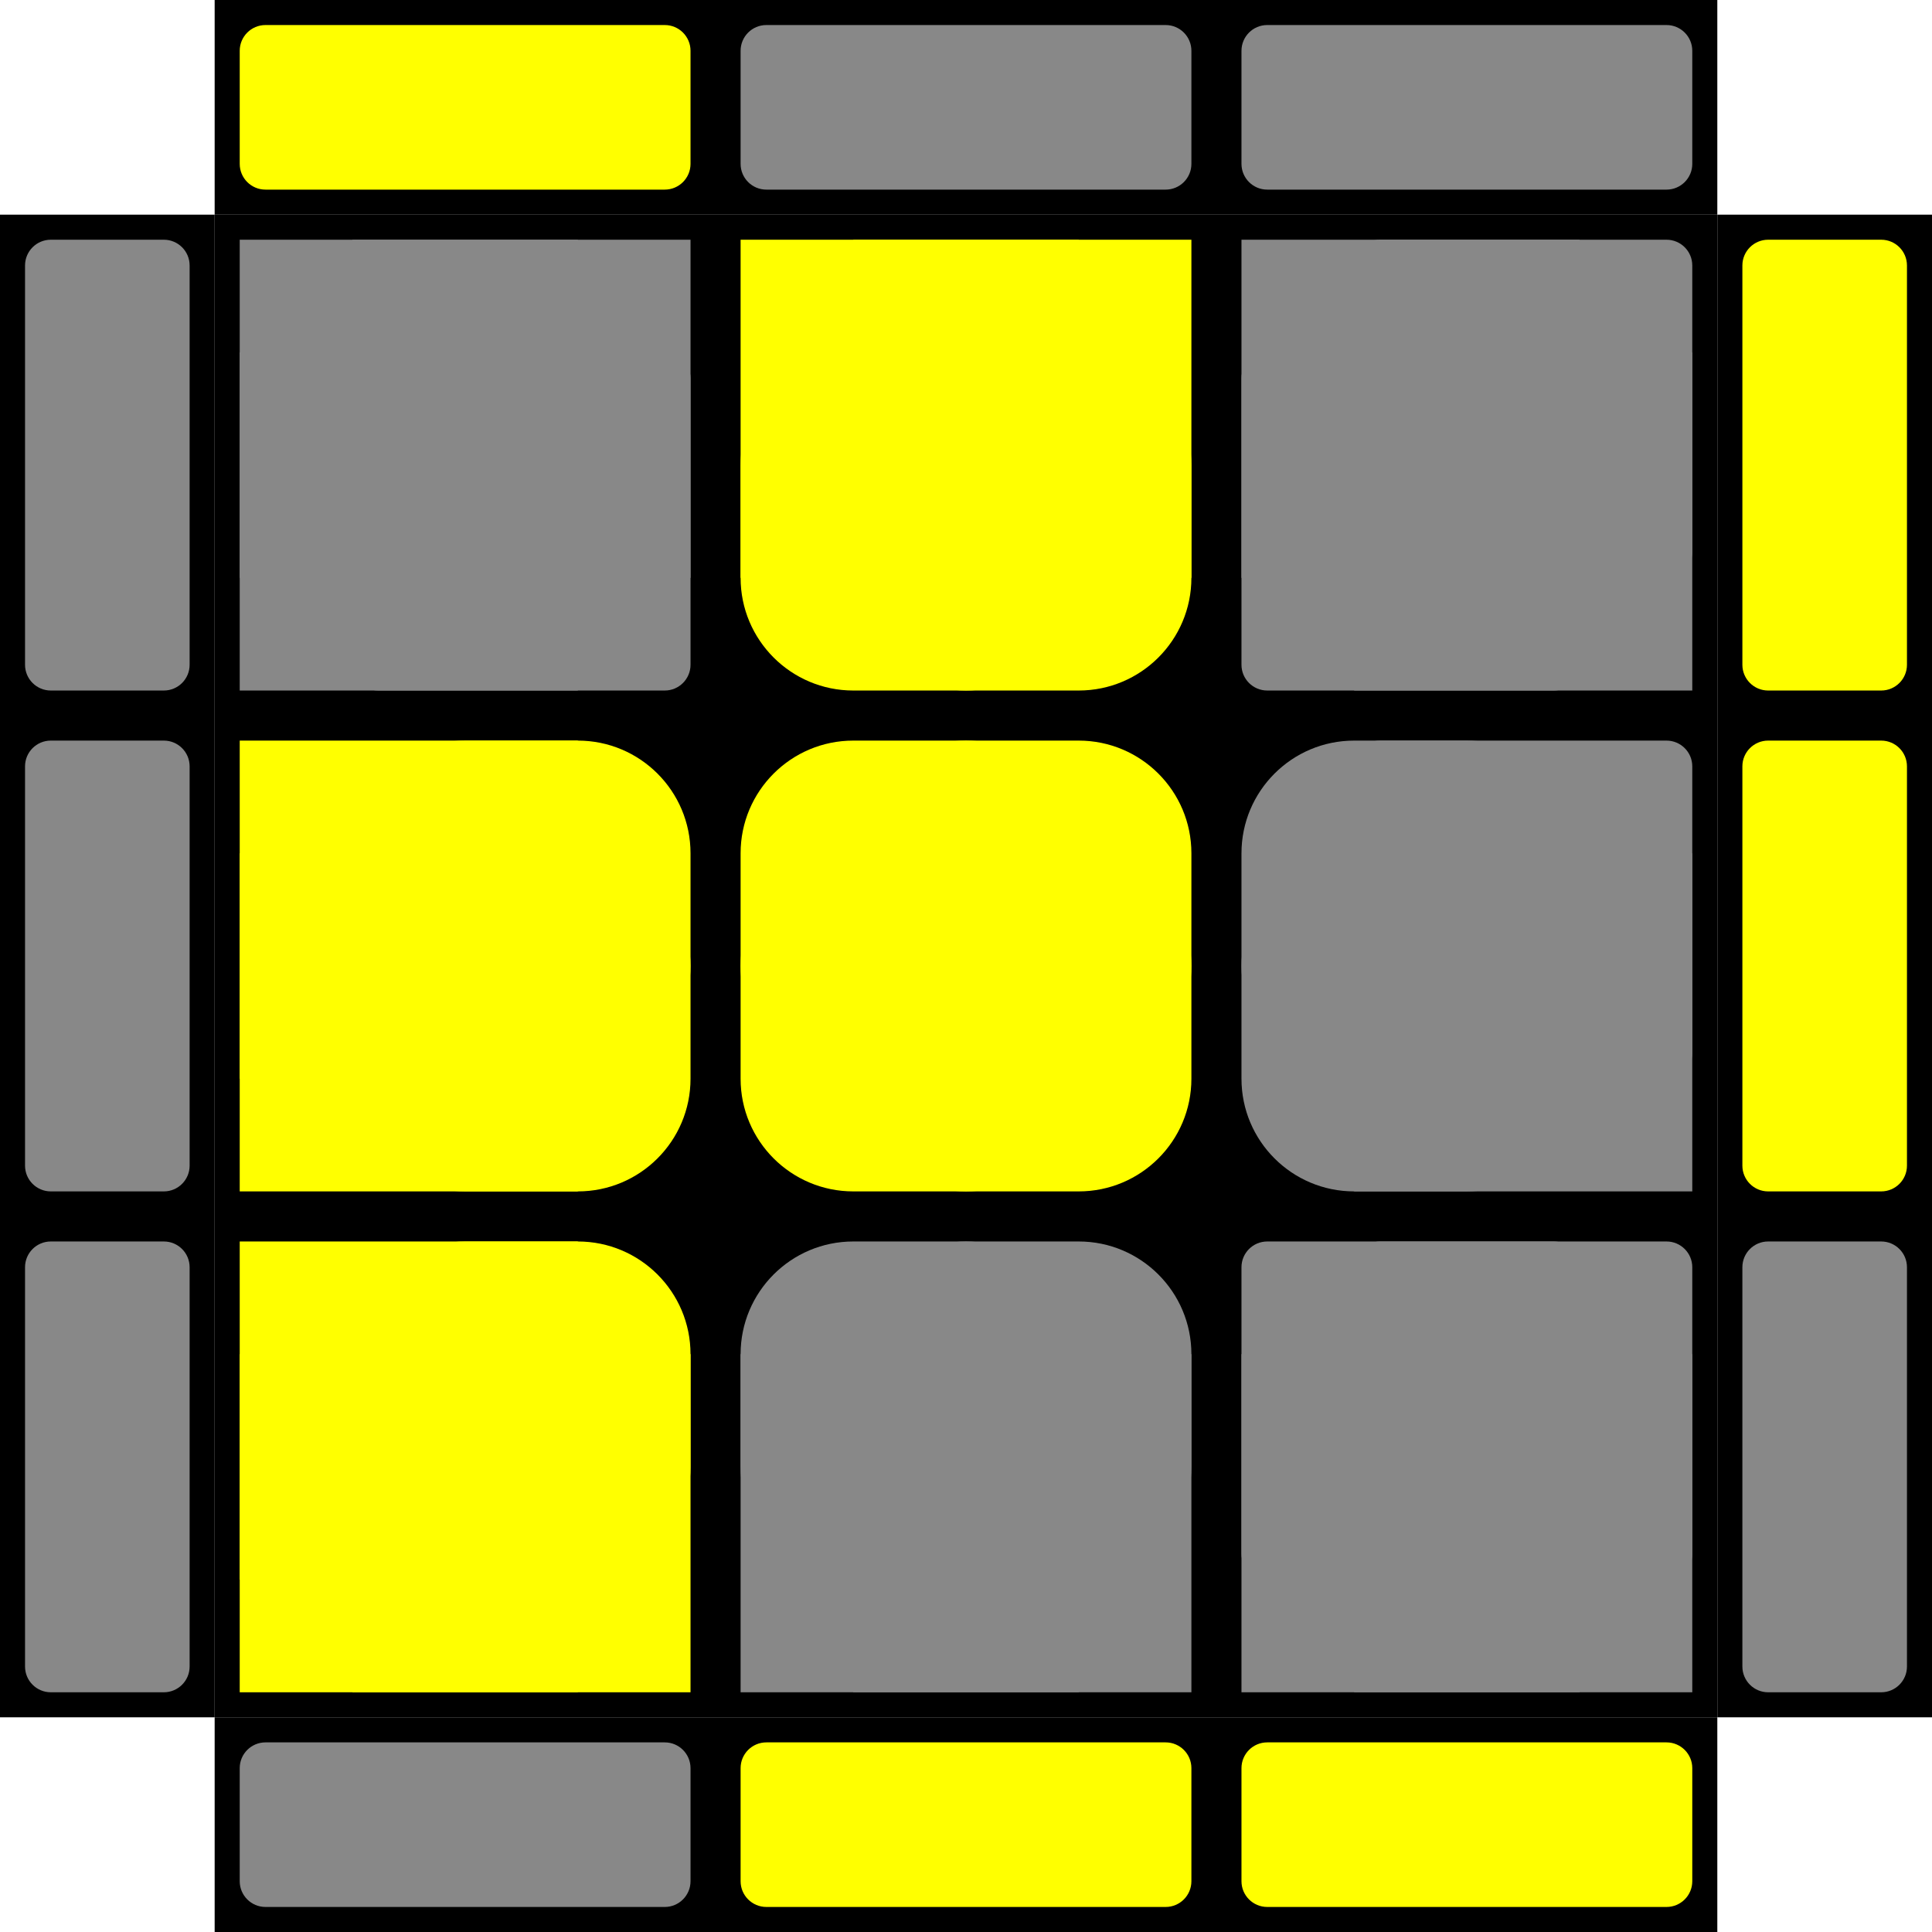
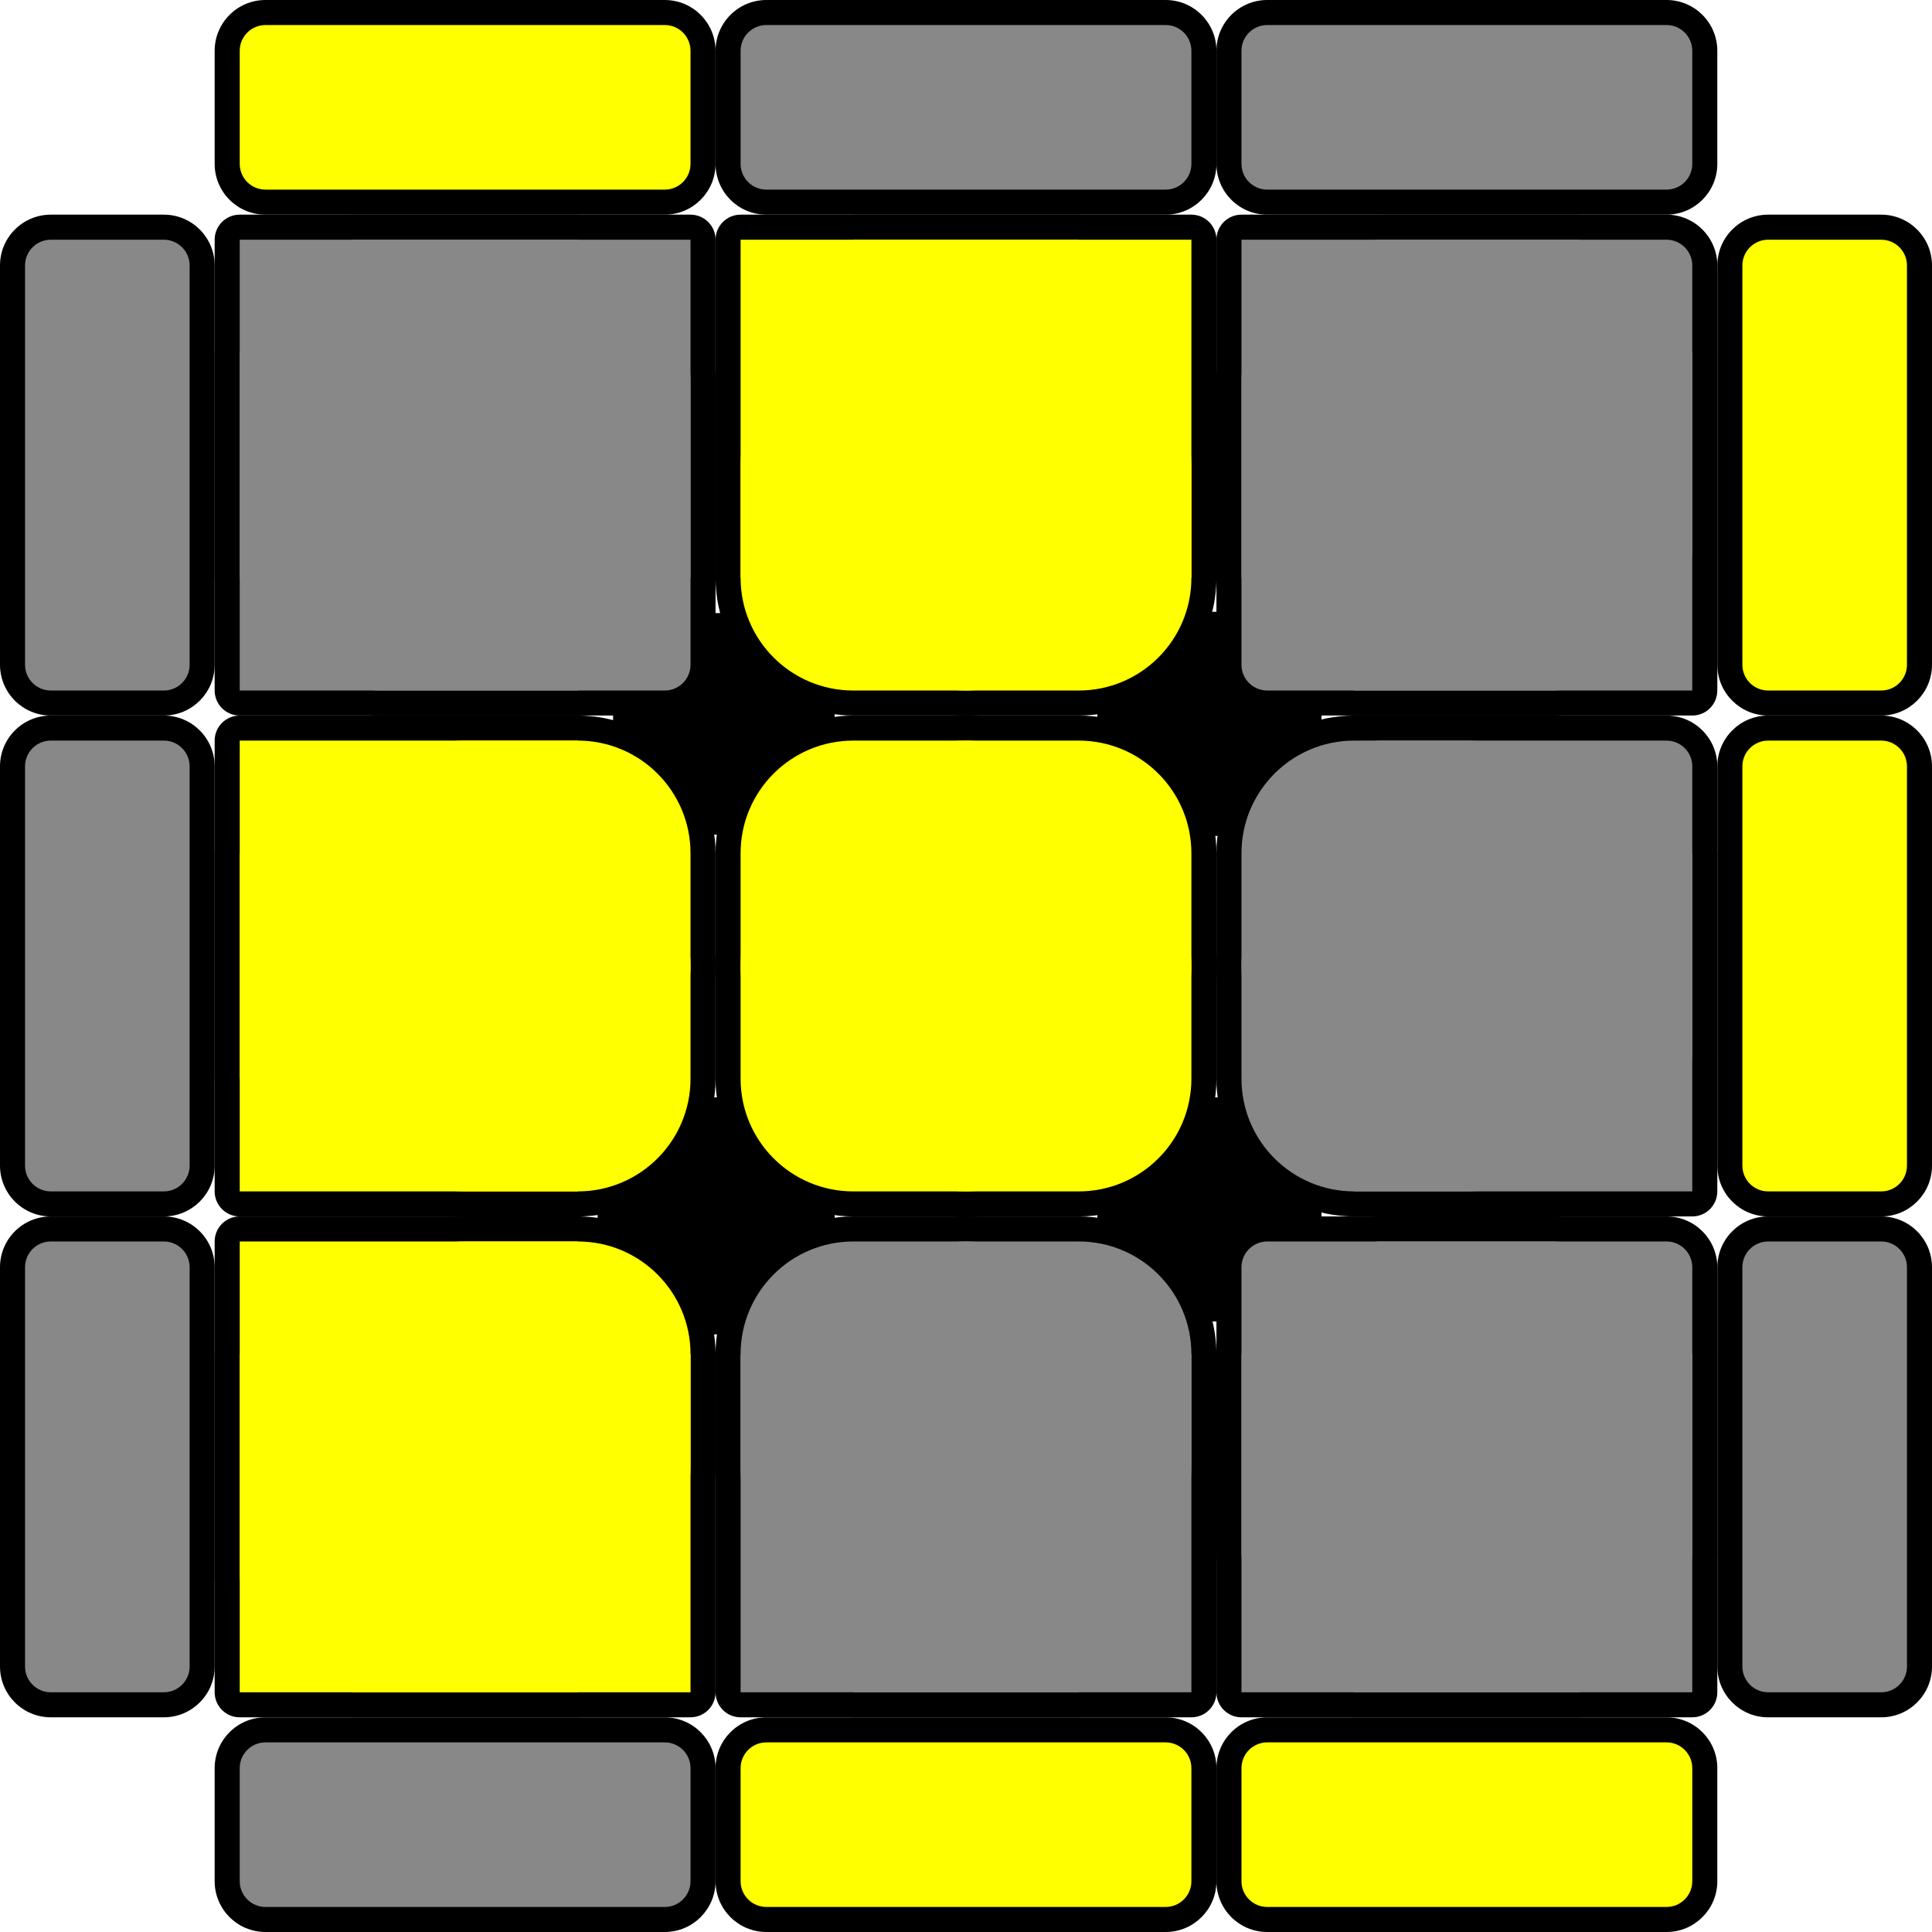
<svg xmlns="http://www.w3.org/2000/svg" version="1.1" viewBox="0 0 75 75" width="75" height="75">
-   <rect width="58.333" height="58.333" x="8.333" y="8.333" fill="#000000" />
-   <rect width="13.125" height="13.125" x="9.306" y="9.306" rx="0" ry="0" fill="#888888" />
-   <rect width="13.125" height="13.125" x="9.306" y="13.681" rx="0" ry="0" fill="#888888" />
-   <rect width="13.125" height="13.125" x="13.681" y="9.306" rx="0" ry="0" fill="#888888" />
-   <rect width="13.125" height="13.125" x="13.681" y="13.681" rx="1" ry="1" fill="#888888" />
-   <rect width="13.125" height="13.125" x="9.306" y="28.75" rx="0" ry="0" fill="#ffff00" />
-   <rect width="13.125" height="13.125" x="9.306" y="33.125" rx="0" ry="0" fill="#ffff00" />
+   <rect width="15.069" height="15.069" x="8.333" y="8.333" rx="0.972" ry="0.972" fill="#000000" />
+   <rect width="15.069" height="15.069" x="8.333" y="12.708" rx="0.972" ry="0.972" fill="#000000" />
+   <rect width="15.069" height="15.069" x="12.708" y="8.333" rx="0.972" ry="0.972" fill="#000000" />
+   <rect width="15.069" height="15.069" x="12.708" y="12.708" rx="1.972" ry="1.972" fill="#000000" />
+   <rect width="15.069" height="15.069" x="27.778" y="8.333" rx="0.972" ry="0.972" fill="#000000" />
+   <rect width="15.069" height="15.069" x="27.778" y="12.708" rx="5.347" ry="5.347" fill="#000000" />
+   <rect width="15.069" height="15.069" x="32.153" y="8.333" rx="0.972" ry="0.972" fill="#000000" />
+   <rect width="15.069" height="15.069" x="32.153" y="12.708" rx="5.347" ry="5.347" fill="#000000" />
+   <rect width="15.069" height="15.069" x="47.222" y="8.333" rx="0.972" ry="0.972" fill="#000000" />
+   <rect width="15.069" height="15.069" x="47.222" y="12.708" rx="1.972" ry="1.972" fill="#000000" />
+   <rect width="15.069" height="15.069" x="51.597" y="8.333" rx="1.972" ry="1.972" fill="#000000" />
+   <rect width="15.069" height="15.069" x="51.597" y="12.708" rx="0.972" ry="0.972" fill="#000000" />
+   <rect width="15.069" height="15.069" x="8.333" y="27.778" rx="0.972" ry="0.972" fill="#000000" />
+   <rect width="15.069" height="15.069" x="8.333" y="32.153" rx="0.972" ry="0.972" fill="#000000" />
+   <rect width="15.069" height="15.069" x="12.708" y="27.778" rx="5.347" ry="5.347" fill="#000000" />
+   <rect width="15.069" height="15.069" x="12.708" y="32.153" rx="5.347" ry="5.347" fill="#000000" />
+   <rect width="15.069" height="15.069" x="27.778" y="27.778" rx="5.347" ry="5.347" fill="#000000" />
+   <rect width="15.069" height="15.069" x="27.778" y="32.153" rx="5.347" ry="5.347" fill="#000000" />
+   <rect width="15.069" height="15.069" x="32.153" y="27.778" rx="5.347" ry="5.347" fill="#000000" />
+   <rect width="15.069" height="15.069" x="32.153" y="32.153" rx="5.347" ry="5.347" fill="#000000" />
+   <rect width="15.069" height="15.069" x="47.222" y="27.778" rx="5.347" ry="5.347" fill="#000000" />
+   <rect width="15.069" height="15.069" x="47.222" y="32.153" rx="5.347" ry="5.347" fill="#000000" />
+   <rect width="15.069" height="15.069" x="51.597" y="27.778" rx="1.972" ry="1.972" fill="#000000" />
+   <rect width="15.069" height="15.069" x="51.597" y="32.153" rx="0.972" ry="0.972" fill="#000000" />
+   <rect width="15.069" height="15.069" x="8.333" y="47.222" rx="0.972" ry="0.972" fill="#000000" />
+   <rect width="15.069" height="15.069" x="8.333" y="51.597" rx="0.972" ry="0.972" fill="#000000" />
+   <rect width="15.069" height="15.069" x="12.708" y="47.222" rx="5.347" ry="5.347" fill="#000000" />
+   <rect width="15.069" height="15.069" x="12.708" y="51.597" rx="0.972" ry="0.972" fill="#000000" />
+   <rect width="15.069" height="15.069" x="27.778" y="47.222" rx="5.347" ry="5.347" fill="#000000" />
+   <rect width="15.069" height="15.069" x="27.778" y="51.597" rx="0.972" ry="0.972" fill="#000000" />
+   <rect width="15.069" height="15.069" x="32.153" y="47.222" rx="5.347" ry="5.347" fill="#000000" />
+   <rect width="15.069" height="15.069" x="32.153" y="51.597" rx="0.972" ry="0.972" fill="#000000" />
+   <rect width="15.069" height="15.069" x="47.222" y="47.222" rx="1.972" ry="1.972" fill="#000000" />
+   <rect width="15.069" height="15.069" x="47.222" y="51.597" rx="0.972" ry="0.972" fill="#000000" />
+   <rect width="15.069" height="15.069" x="51.597" y="47.222" rx="1.972" ry="1.972" fill="#000000" />
+   <rect width="15.069" height="15.069" x="51.597" y="51.597" rx="0.972" ry="0.972" fill="#000000" />
+   <rect width="19.444" height="8.333" x="8.333" y="6.661338147750939e-16" rx="1.972" ry="1.972" fill="#000000" />
+   <rect width="19.444" height="8.333" x="8.333" y="66.667" rx="1.972" ry="1.972" fill="#000000" />
+   <rect width="8.333" height="19.444" x="6.661338147750939e-16" y="8.333" rx="1.972" ry="1.972" fill="#000000" />
+   <rect width="8.333" height="19.444" x="66.667" y="8.333" rx="1.972" ry="1.972" fill="#000000" />
+   <rect width="19.444" height="8.333" x="27.778" y="6.661338147750939e-16" rx="1.972" ry="1.972" fill="#000000" />
+   <rect width="19.444" height="8.333" x="27.778" y="66.667" rx="1.972" ry="1.972" fill="#000000" />
+   <rect width="8.333" height="19.444" x="6.661338147750939e-16" y="27.778" rx="1.972" ry="1.972" fill="#000000" />
+   <rect width="8.333" height="19.444" x="66.667" y="27.778" rx="1.972" ry="1.972" fill="#000000" />
+   <rect width="19.444" height="8.333" x="47.222" y="6.661338147750939e-16" rx="1.972" ry="1.972" fill="#000000" />
+   <rect width="19.444" height="8.333" x="47.222" y="66.667" rx="1.972" ry="1.972" fill="#000000" />
+   <rect width="8.333" height="19.444" x="6.661338147750939e-16" y="47.222" rx="1.972" ry="1.972" fill="#000000" />
+   <rect width="8.333" height="19.444" x="66.667" y="47.222" rx="1.972" ry="1.972" fill="#000000" />
+   <rect width="9.2" height="9.2" x="23.2" y="42.6" fill="#000000" />
+   <rect width="8.7" height="8.7" x="42.6" y="23.75" fill="#000000" />
+   <rect width="8.7" height="8.7" x="42.6" y="42.6" fill="#000000" />
+   <rect width="8.6" height="8.6" x="23.8" y="23.8" fill="#000000" />
+   <rect width="13.125" height="13.125" x="9.306" y="9.306" fill="#888888" />
+   <rect width="13.125" height="13.125" x="9.306" y="13.681" fill="#888888" />
+   <rect width="13.125" height="13.125" x="13.681" y="9.306" fill="#888888" />
+   <rect width="13.125" height="13.125" x="13.681" y="13.681" rx="1.0" ry="1.0" fill="#888888" />
+   <rect width="13.125" height="13.125" x="28.75" y="9.306" fill="#ffff00" />
+   <rect width="13.125" height="13.125" x="28.75" y="13.681" rx="4.375" ry="4.375" fill="#ffff00" />
+   <rect width="13.125" height="13.125" x="33.125" y="9.306" fill="#ffff00" />
+   <rect width="13.125" height="13.125" x="33.125" y="13.681" rx="4.375" ry="4.375" fill="#ffff00" />
+   <rect width="13.125" height="13.125" x="48.194" y="9.306" fill="#888888" />
+   <rect width="13.125" height="13.125" x="48.194" y="13.681" rx="1.0" ry="1.0" fill="#888888" />
+   <rect width="13.125" height="13.125" x="52.569" y="9.306" rx="1.0" ry="1.0" fill="#888888" />
+   <rect width="13.125" height="13.125" x="52.569" y="13.681" fill="#888888" />
+   <rect width="13.125" height="13.125" x="9.306" y="28.75" fill="#ffff00" />
+   <rect width="13.125" height="13.125" x="9.306" y="33.125" fill="#ffff00" />
  <rect width="13.125" height="13.125" x="13.681" y="28.75" rx="4.375" ry="4.375" fill="#ffff00" />
  <rect width="13.125" height="13.125" x="13.681" y="33.125" rx="4.375" ry="4.375" fill="#ffff00" />
-   <rect width="13.125" height="13.125" x="9.306" y="48.194" rx="0" ry="0" fill="#ffff00" />
-   <rect width="13.125" height="13.125" x="9.306" y="52.569" rx="0" ry="0" fill="#ffff00" />
-   <rect width="13.125" height="13.125" x="13.681" y="48.194" rx="4.375" ry="4.375" fill="#ffff00" />
-   <rect width="13.125" height="13.125" x="13.681" y="52.569" rx="0" ry="0" fill="#ffff00" />
-   <rect width="13.125" height="13.125" x="28.75" y="9.306" rx="0" ry="0" fill="#ffff00" />
-   <rect width="13.125" height="13.125" x="28.75" y="13.681" rx="4.375" ry="4.375" fill="#ffff00" />
-   <rect width="13.125" height="13.125" x="33.125" y="9.306" rx="0" ry="0" fill="#ffff00" />
-   <rect width="13.125" height="13.125" x="33.125" y="13.681" rx="4.375" ry="4.375" fill="#ffff00" />
  <rect width="13.125" height="13.125" x="28.75" y="28.75" rx="4.375" ry="4.375" fill="#ffff00" />
  <rect width="13.125" height="13.125" x="28.75" y="33.125" rx="4.375" ry="4.375" fill="#ffff00" />
  <rect width="13.125" height="13.125" x="33.125" y="28.75" rx="4.375" ry="4.375" fill="#ffff00" />
  <rect width="13.125" height="13.125" x="33.125" y="33.125" rx="4.375" ry="4.375" fill="#ffff00" />
-   <rect width="13.125" height="13.125" x="28.75" y="48.194" rx="4.375" ry="4.375" fill="#888888" />
-   <rect width="13.125" height="13.125" x="28.75" y="52.569" rx="0" ry="0" fill="#888888" />
-   <rect width="13.125" height="13.125" x="33.125" y="48.194" rx="4.375" ry="4.375" fill="#888888" />
-   <rect width="13.125" height="13.125" x="33.125" y="52.569" rx="0" ry="0" fill="#888888" />
-   <rect width="13.125" height="13.125" x="48.194" y="9.306" rx="0" ry="0" fill="#888888" />
-   <rect width="13.125" height="13.125" x="48.194" y="13.681" rx="1" ry="1" fill="#888888" />
-   <rect width="13.125" height="13.125" x="52.569" y="9.306" rx="1" ry="1" fill="#888888" />
-   <rect width="13.125" height="13.125" x="52.569" y="13.681" rx="0" ry="0" fill="#888888" />
  <rect width="13.125" height="13.125" x="48.194" y="28.75" rx="4.375" ry="4.375" fill="#888888" />
  <rect width="13.125" height="13.125" x="48.194" y="33.125" rx="4.375" ry="4.375" fill="#888888" />
-   <rect width="13.125" height="13.125" x="52.569" y="28.75" rx="1" ry="1" fill="#888888" />
-   <rect width="13.125" height="13.125" x="52.569" y="33.125" rx="0" ry="0" fill="#888888" />
-   <rect width="13.125" height="13.125" x="48.194" y="48.194" rx="1" ry="1" fill="#888888" />
-   <rect width="13.125" height="13.125" x="48.194" y="52.569" rx="0" ry="0" fill="#888888" />
-   <rect width="13.125" height="13.125" x="52.569" y="48.194" rx="1" ry="1" fill="#888888" />
-   <rect width="13.125" height="13.125" x="52.569" y="52.569" rx="0" ry="0" fill="#888888" />
-   <rect width="58.333" height="8.333" x="8.333" y="0" fill="#000000" />
-   <rect width="58.333" height="8.333" x="8.333" y="66.667" fill="#000000" />
-   <rect width="8.333" height="58.333" x="0" y="8.333" fill="#000000" />
-   <rect width="8.333" height="58.333" x="66.667" y="8.333" fill="#000000" />
-   <rect width="17.5" height="6.389" x="9.306" y="0.972" rx="1" ry="1" fill="#ffff00" />
-   <rect width="17.5" height="6.389" x="9.306" y="67.639" rx="1" ry="1" fill="#888888" />
-   <rect width="6.389" height="17.5" x="0.972" y="9.306" rx="1" ry="1" fill="#888888" />
-   <rect width="6.389" height="17.5" x="67.639" y="9.306" rx="1" ry="1" fill="#ffff00" />
-   <rect width="17.5" height="6.389" x="28.75" y="0.972" rx="1" ry="1" fill="#888888" />
-   <rect width="17.5" height="6.389" x="28.75" y="67.639" rx="1" ry="1" fill="#ffff00" />
-   <rect width="6.389" height="17.5" x="0.972" y="28.75" rx="1" ry="1" fill="#888888" />
-   <rect width="6.389" height="17.5" x="67.639" y="28.75" rx="1" ry="1" fill="#ffff00" />
-   <rect width="17.5" height="6.389" x="48.194" y="0.972" rx="1" ry="1" fill="#888888" />
-   <rect width="17.5" height="6.389" x="48.194" y="67.639" rx="1" ry="1" fill="#ffff00" />
-   <rect width="6.389" height="17.5" x="0.972" y="48.194" rx="1" ry="1" fill="#888888" />
-   <rect width="6.389" height="17.5" x="67.639" y="48.194" rx="1" ry="1" fill="#888888" />
+   <rect width="13.125" height="13.125" x="52.569" y="28.75" rx="1.0" ry="1.0" fill="#888888" />
+   <rect width="13.125" height="13.125" x="52.569" y="33.125" fill="#888888" />
+   <rect width="13.125" height="13.125" x="9.306" y="48.194" fill="#ffff00" />
+   <rect width="13.125" height="13.125" x="9.306" y="52.569" fill="#ffff00" />
+   <rect width="13.125" height="13.125" x="13.681" y="48.194" rx="4.375" ry="4.375" fill="#ffff00" />
+   <rect width="13.125" height="13.125" x="13.681" y="52.569" fill="#ffff00" />
+   <rect width="13.125" height="13.125" x="28.75" y="48.194" rx="4.375" ry="4.375" fill="#888888" />
+   <rect width="13.125" height="13.125" x="28.75" y="52.569" fill="#888888" />
+   <rect width="13.125" height="13.125" x="33.125" y="48.194" rx="4.375" ry="4.375" fill="#888888" />
+   <rect width="13.125" height="13.125" x="33.125" y="52.569" fill="#888888" />
+   <rect width="13.125" height="13.125" x="48.194" y="48.194" rx="1.0" ry="1.0" fill="#888888" />
+   <rect width="13.125" height="13.125" x="48.194" y="52.569" fill="#888888" />
+   <rect width="13.125" height="13.125" x="52.569" y="48.194" rx="1.0" ry="1.0" fill="#888888" />
+   <rect width="13.125" height="13.125" x="52.569" y="52.569" fill="#888888" />
+   <rect width="17.5" height="6.389" x="9.306" y="0.972" rx="1.0" ry="1.0" fill="#ffff00" />
+   <rect width="17.5" height="6.389" x="9.306" y="67.639" rx="1.0" ry="1.0" fill="#888888" />
+   <rect width="6.389" height="17.5" x="0.972" y="9.306" rx="1.0" ry="1.0" fill="#888888" />
+   <rect width="6.389" height="17.5" x="67.639" y="9.306" rx="1.0" ry="1.0" fill="#ffff00" />
+   <rect width="17.5" height="6.389" x="28.75" y="0.972" rx="1.0" ry="1.0" fill="#888888" />
+   <rect width="17.5" height="6.389" x="28.75" y="67.639" rx="1.0" ry="1.0" fill="#ffff00" />
+   <rect width="6.389" height="17.5" x="0.972" y="28.75" rx="1.0" ry="1.0" fill="#888888" />
+   <rect width="6.389" height="17.5" x="67.639" y="28.75" rx="1.0" ry="1.0" fill="#ffff00" />
+   <rect width="17.5" height="6.389" x="48.194" y="0.972" rx="1.0" ry="1.0" fill="#888888" />
+   <rect width="17.5" height="6.389" x="48.194" y="67.639" rx="1.0" ry="1.0" fill="#ffff00" />
+   <rect width="6.389" height="17.5" x="0.972" y="48.194" rx="1.0" ry="1.0" fill="#888888" />
+   <rect width="6.389" height="17.5" x="67.639" y="48.194" rx="1.0" ry="1.0" fill="#888888" />
</svg>
